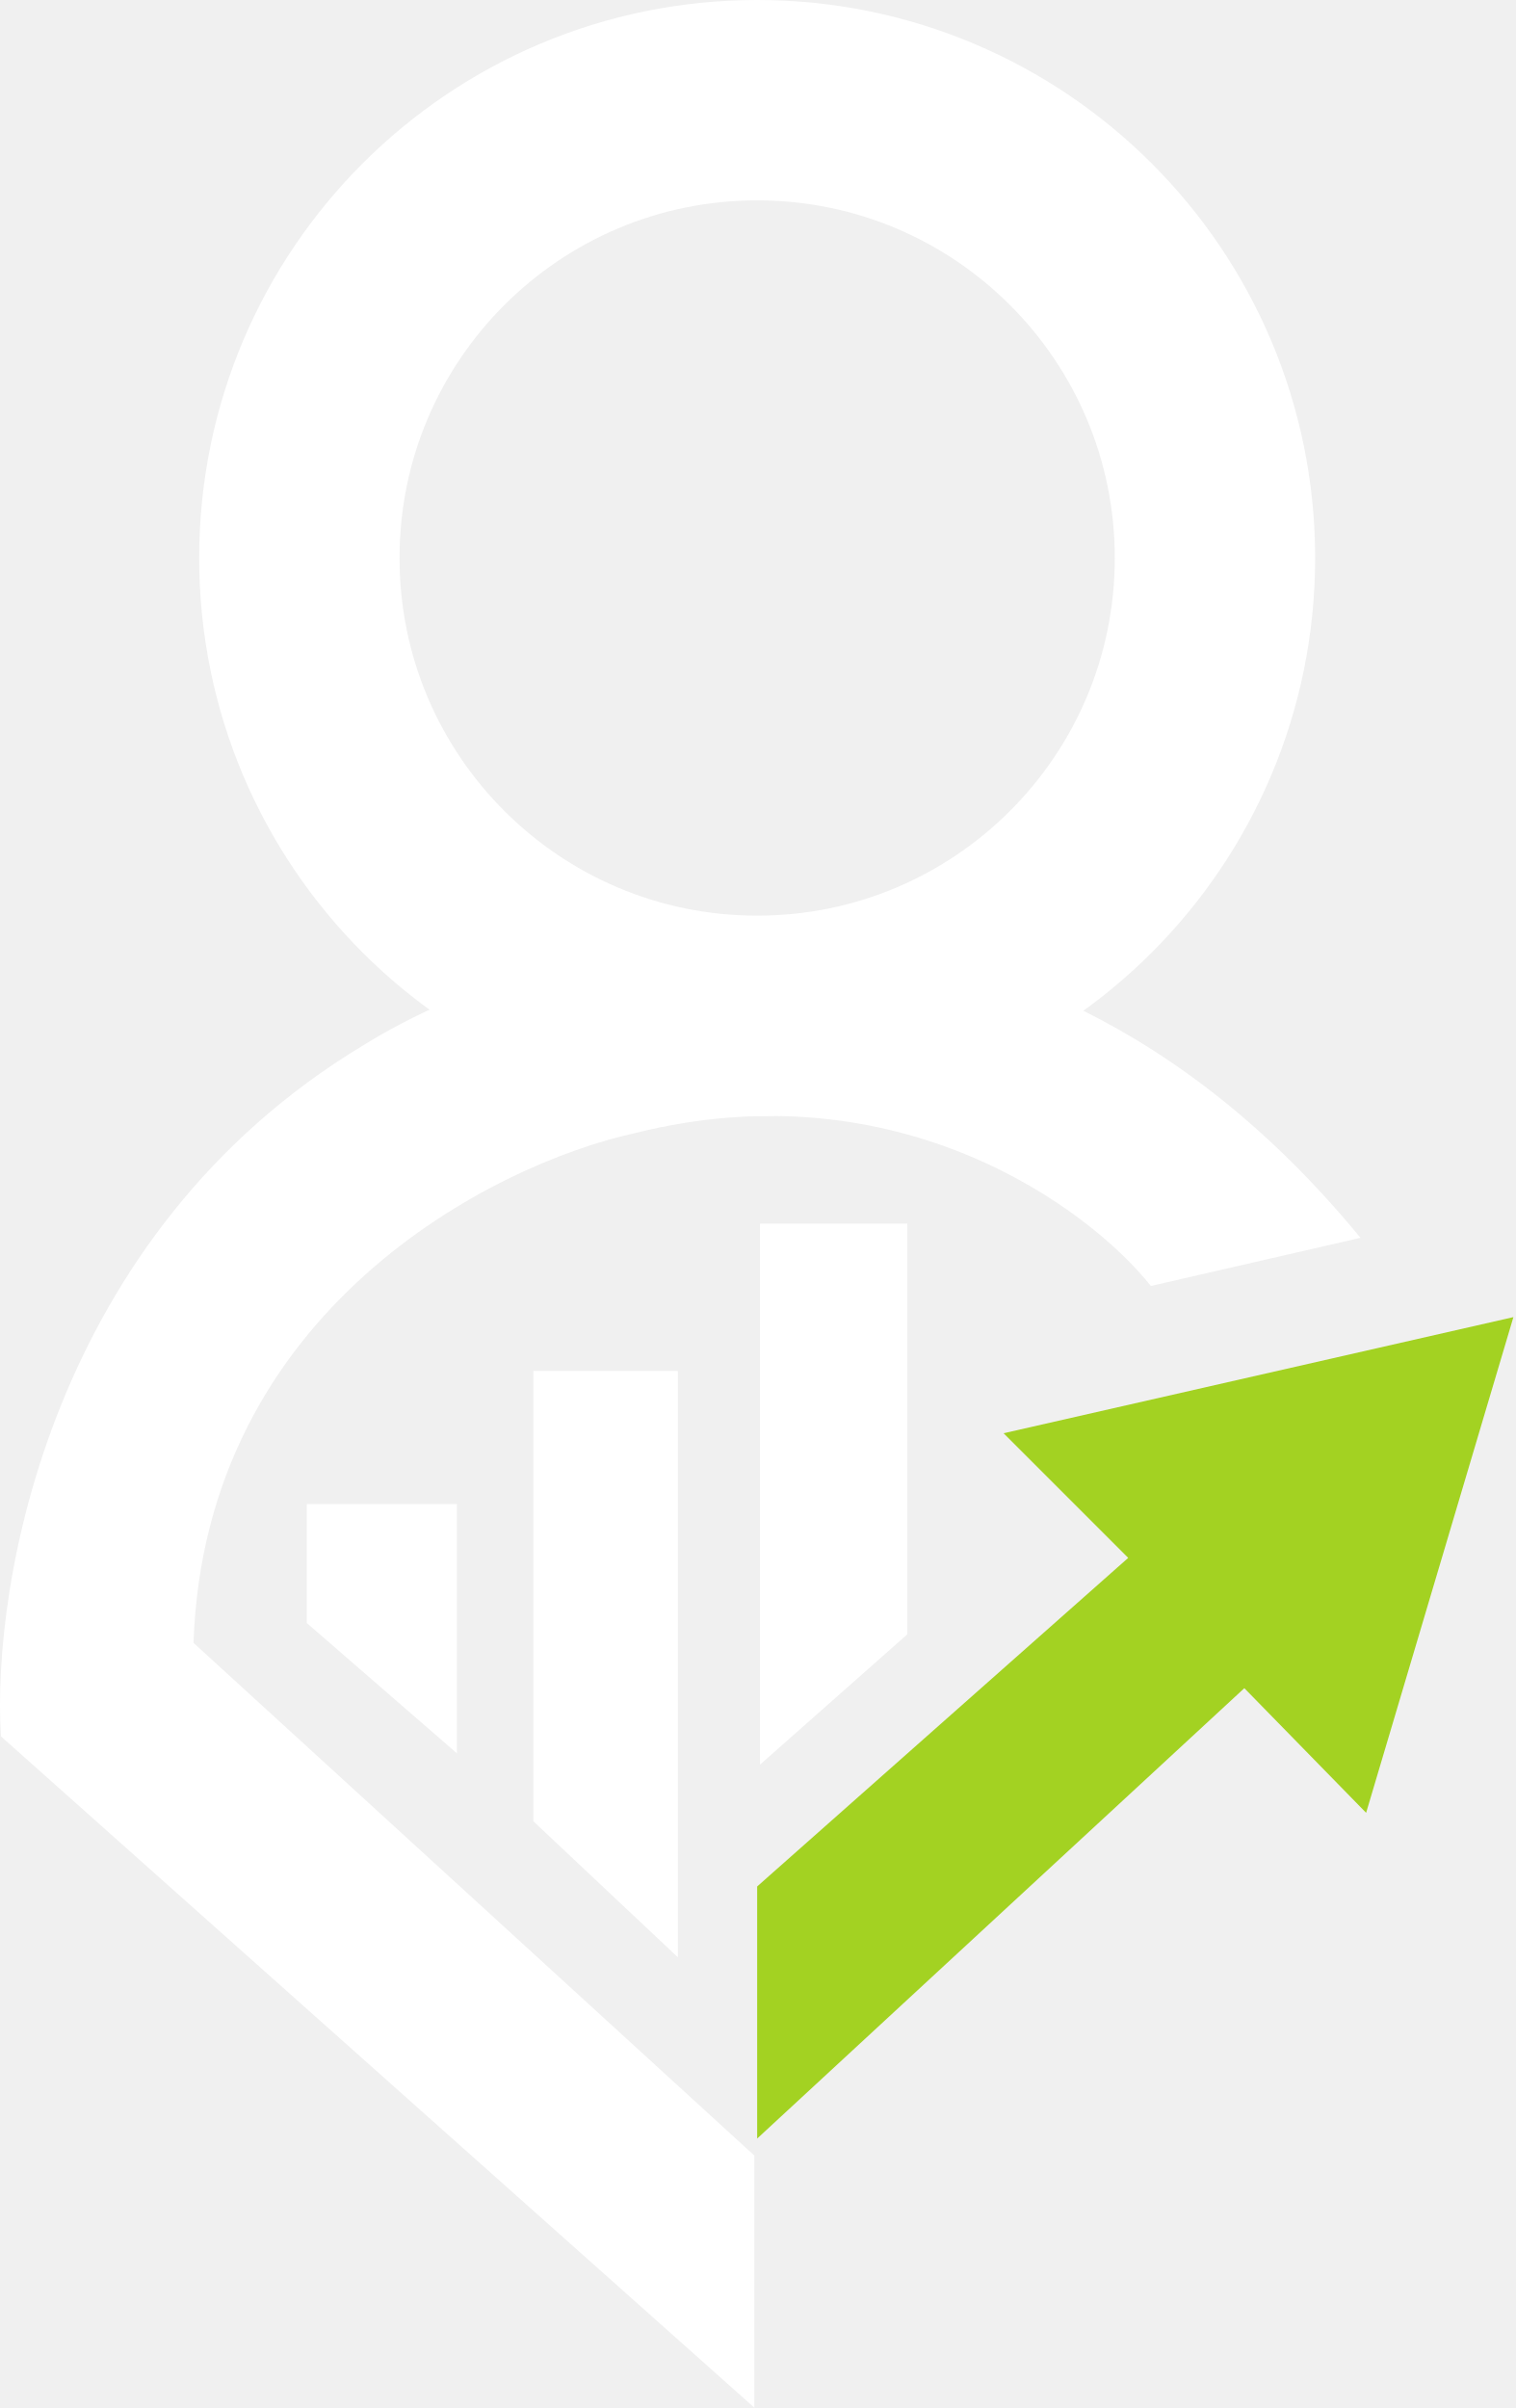
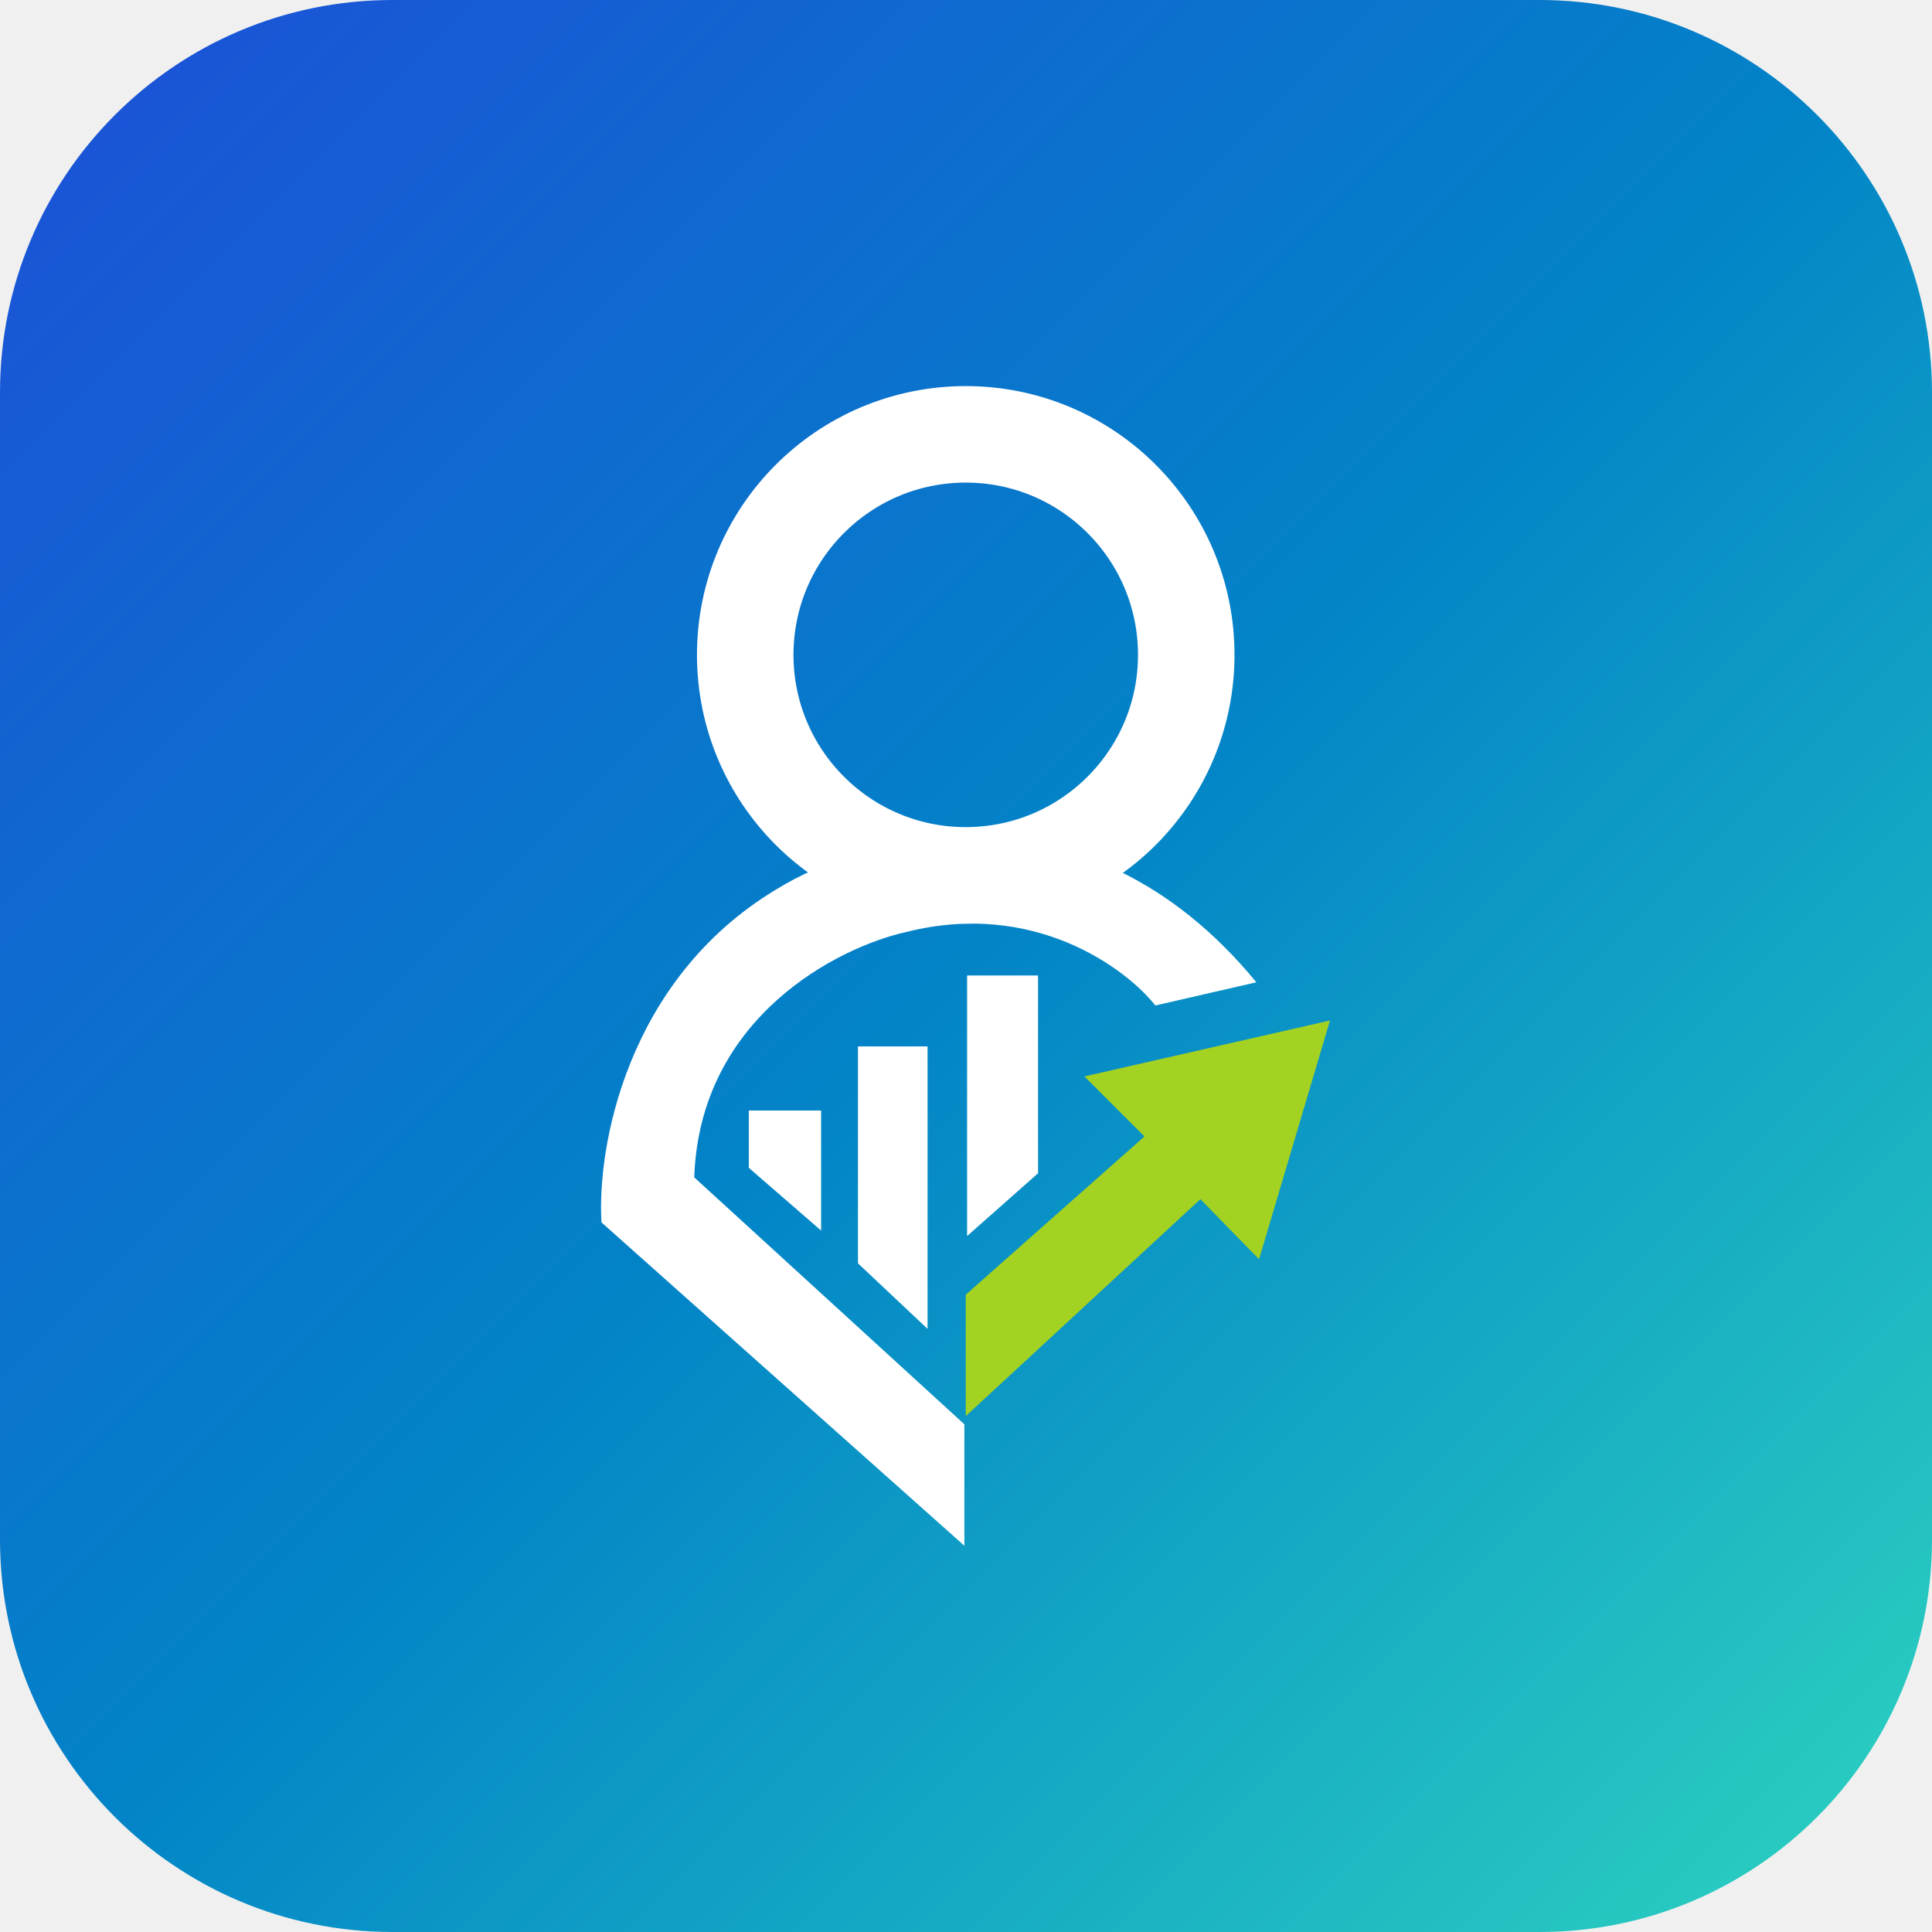
- <svg xmlns="http://www.w3.org/2000/svg" width="416" height="661" viewBox="0 0 416 661" fill="none">
-   <path d="M125.435 412.868V481.291L84.226 445.524V412.868H125.435Z" fill="white" />
-   <path d="M146.428 499.951L186.082 537.273V376.324H146.428V499.951Z" fill="white" />
-   <path d="M249.062 448.634L208.63 484.401V335.893H249.062V448.634Z" fill="white" />
-   <path d="M207.075 660.9V591.7L53.124 450.967C56.235 359.53 135.283 319.565 174.419 311.012C246.574 292.973 298.824 331.487 315.93 352.999L373.467 339.781C276.431 221.596 150.575 255.289 99.776 286.909C13.937 338.537 -2.339 434.898 0.253 476.626L207.075 660.9Z" fill="white" />
-   <path d="M207.853 517.835V587.035L341.588 463.408L375.021 497.619L415.453 361.551L275.498 393.43L309.709 427.641L207.853 517.835Z" fill="#A3D222" />
-   <circle cx="207.853" cy="153.173" r="125.673" stroke="white" stroke-width="55" />
+ <svg xmlns="http://www.w3.org/2000/svg" viewBox="0 0 512 512" width="512" height="512">
+   <defs>
+     <linearGradient id="finanzasTrackGrad" x1="0%" y1="0%" x2="100%" y2="100%">
+       <stop offset="0%" stop-color="#1d4ed8" />
+       <stop offset="50%" stop-color="#0284c7" />
+       <stop offset="100%" stop-color="#2dd4bf" />
+     </linearGradient>
+   </defs>
+   <rect width="512" height="512" rx="104" fill="url(#finanzasTrackGrad)" />
+   <g transform="translate(256, 256) scale(0.465) translate(-208, -330.5)">
+     <path d="M125.435 412.868V481.291L84.226 445.524V412.868H125.435Z" fill="#FFFFFF" />
+     <path d="M146.428 499.951L186.082 537.273V376.324H146.428V499.951Z" fill="#FFFFFF" />
+     <path d="M249.062 448.634L208.63 484.401V335.893H249.062V448.634Z" fill="#FFFFFF" />
+     <path d="M207.075 660.9V591.7L53.124 450.967C56.235 359.53 135.283 319.565 174.419 311.012C246.574 292.973 298.824 331.487 315.93 352.999L373.467 339.781C276.431 221.596 150.575 255.289 99.776 286.909C13.937 338.537 -2.339 434.898 0.253 476.626L207.075 660.9Z" fill="#FFFFFF" />
+     <path d="M207.853 517.835V587.035L341.588 463.408L375.021 497.619L415.453 361.551L275.498 393.43L309.709 427.641L207.853 517.835Z" fill="#A3D222" />
+     <circle cx="207.853" cy="153.173" r="125.673" stroke="#FFFFFF" stroke-width="55" fill="none" />
+   </g>
</svg>
